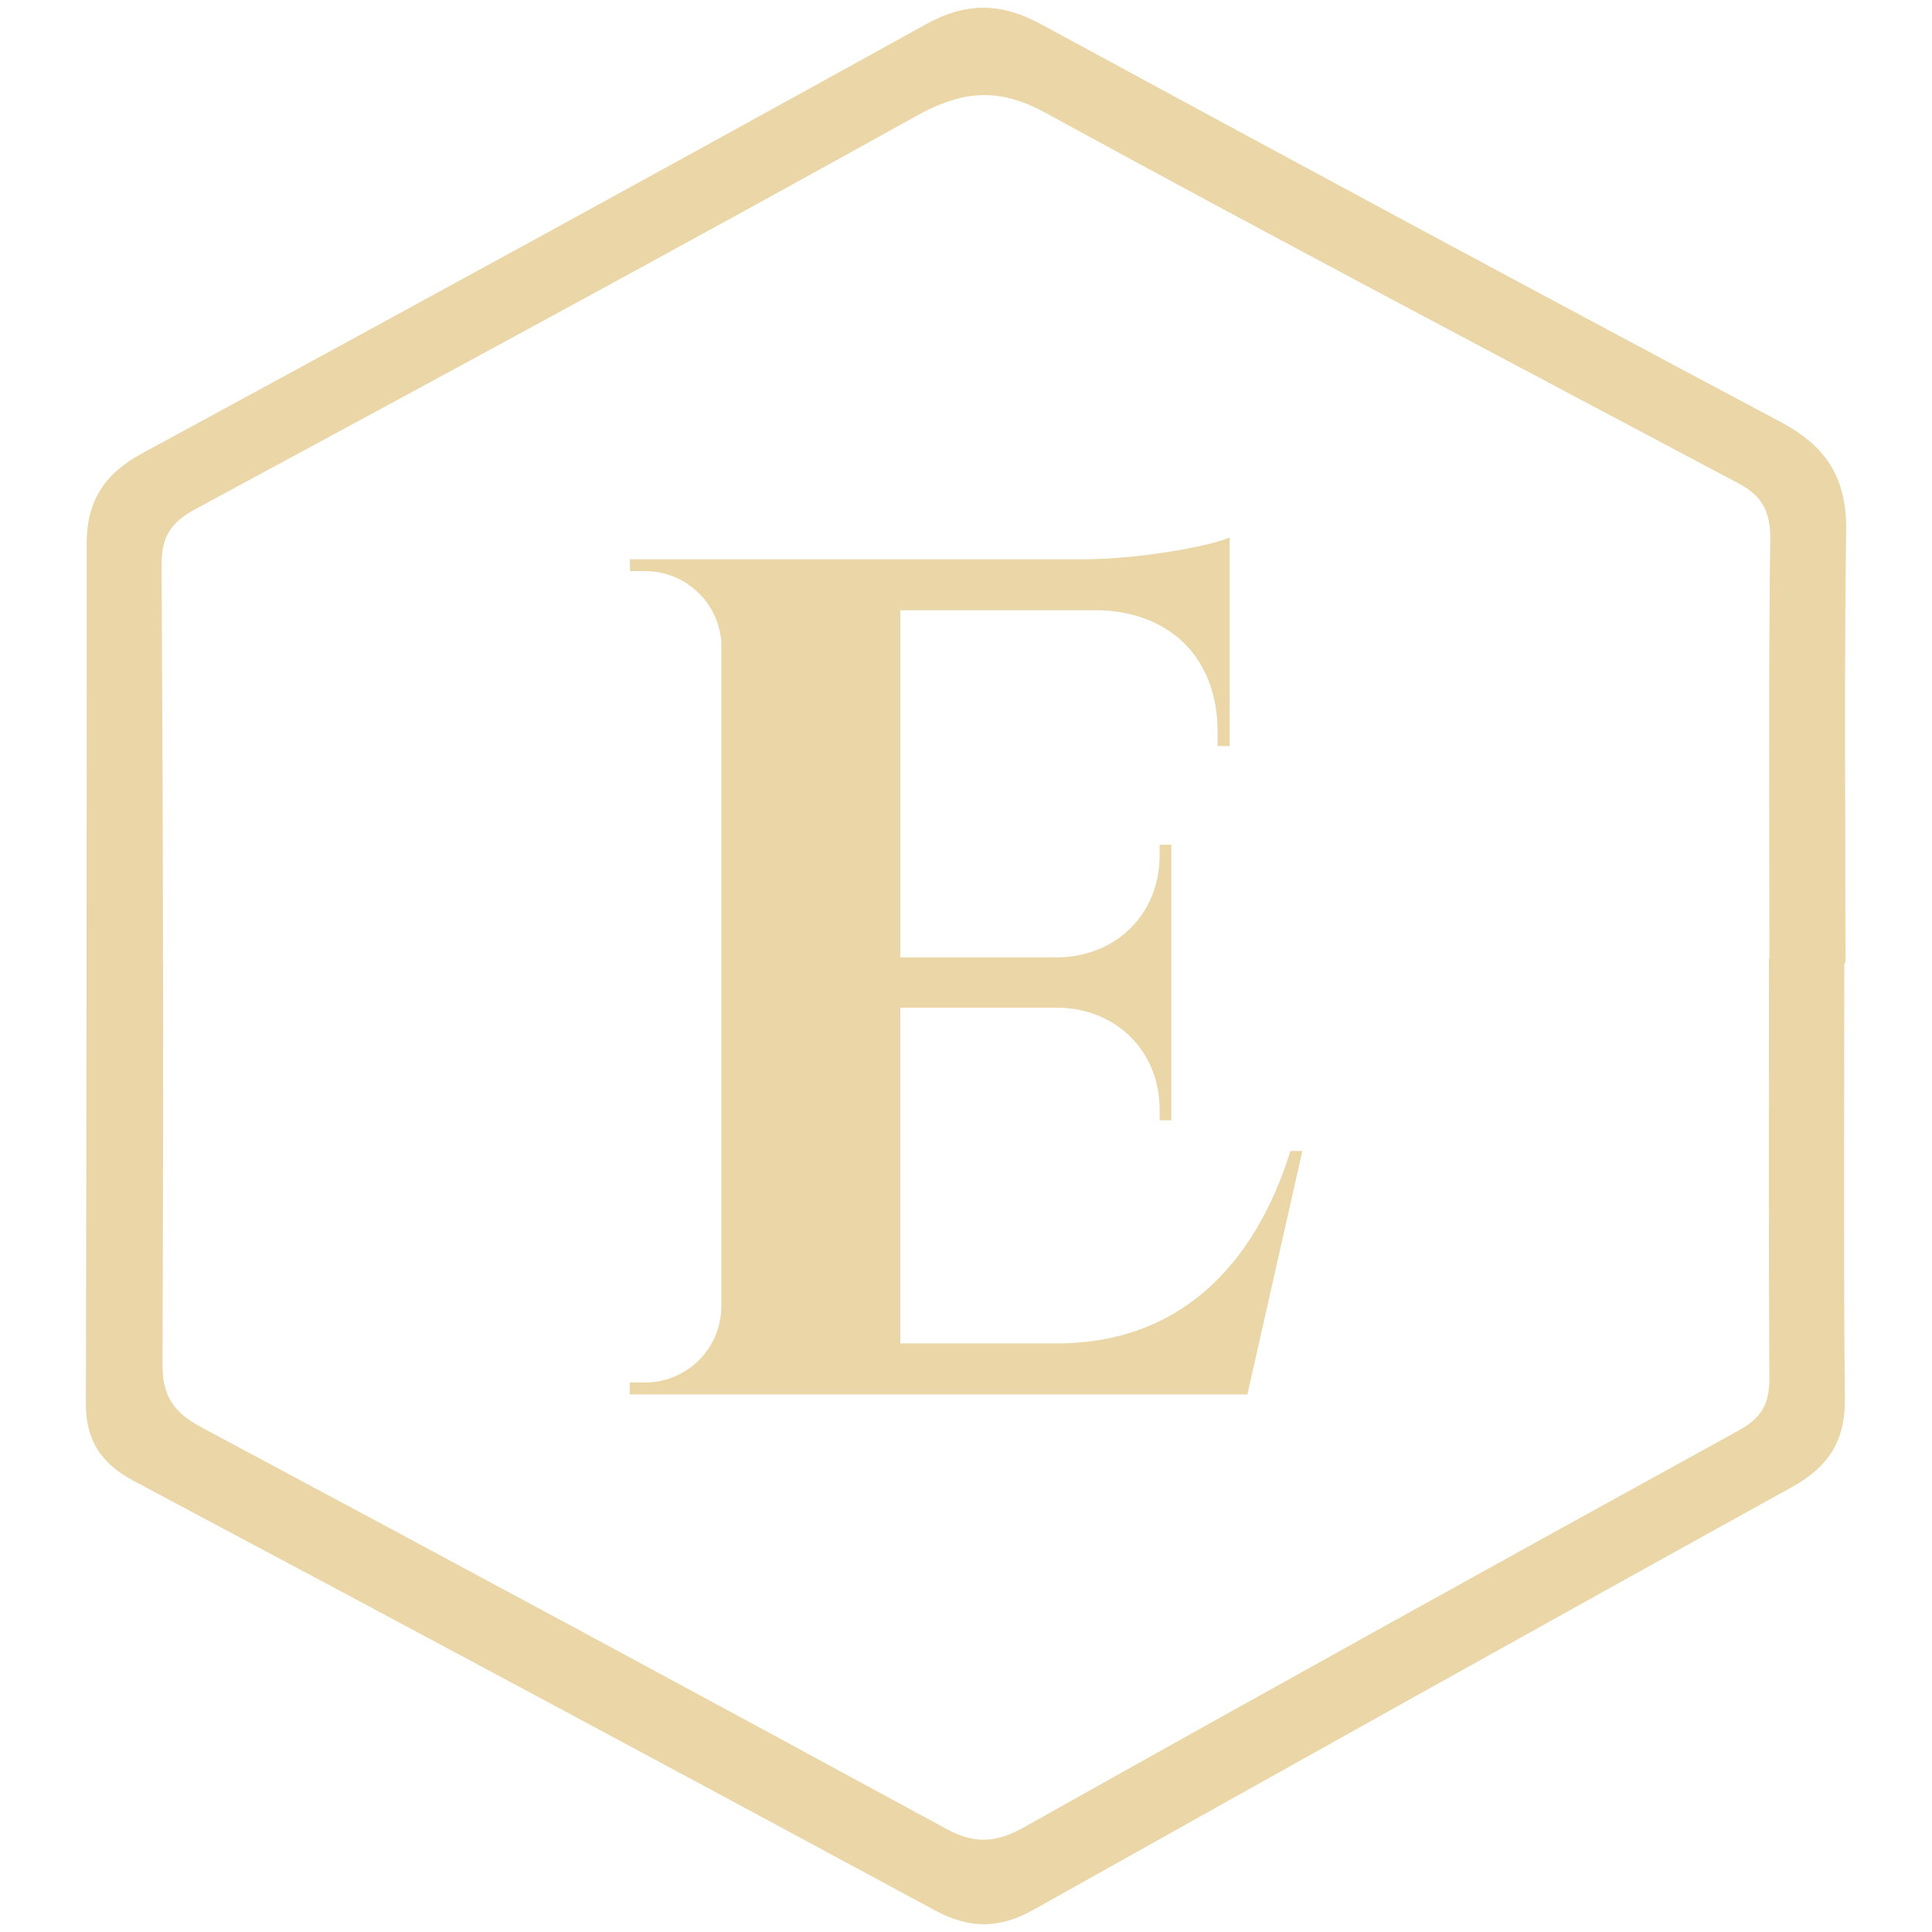
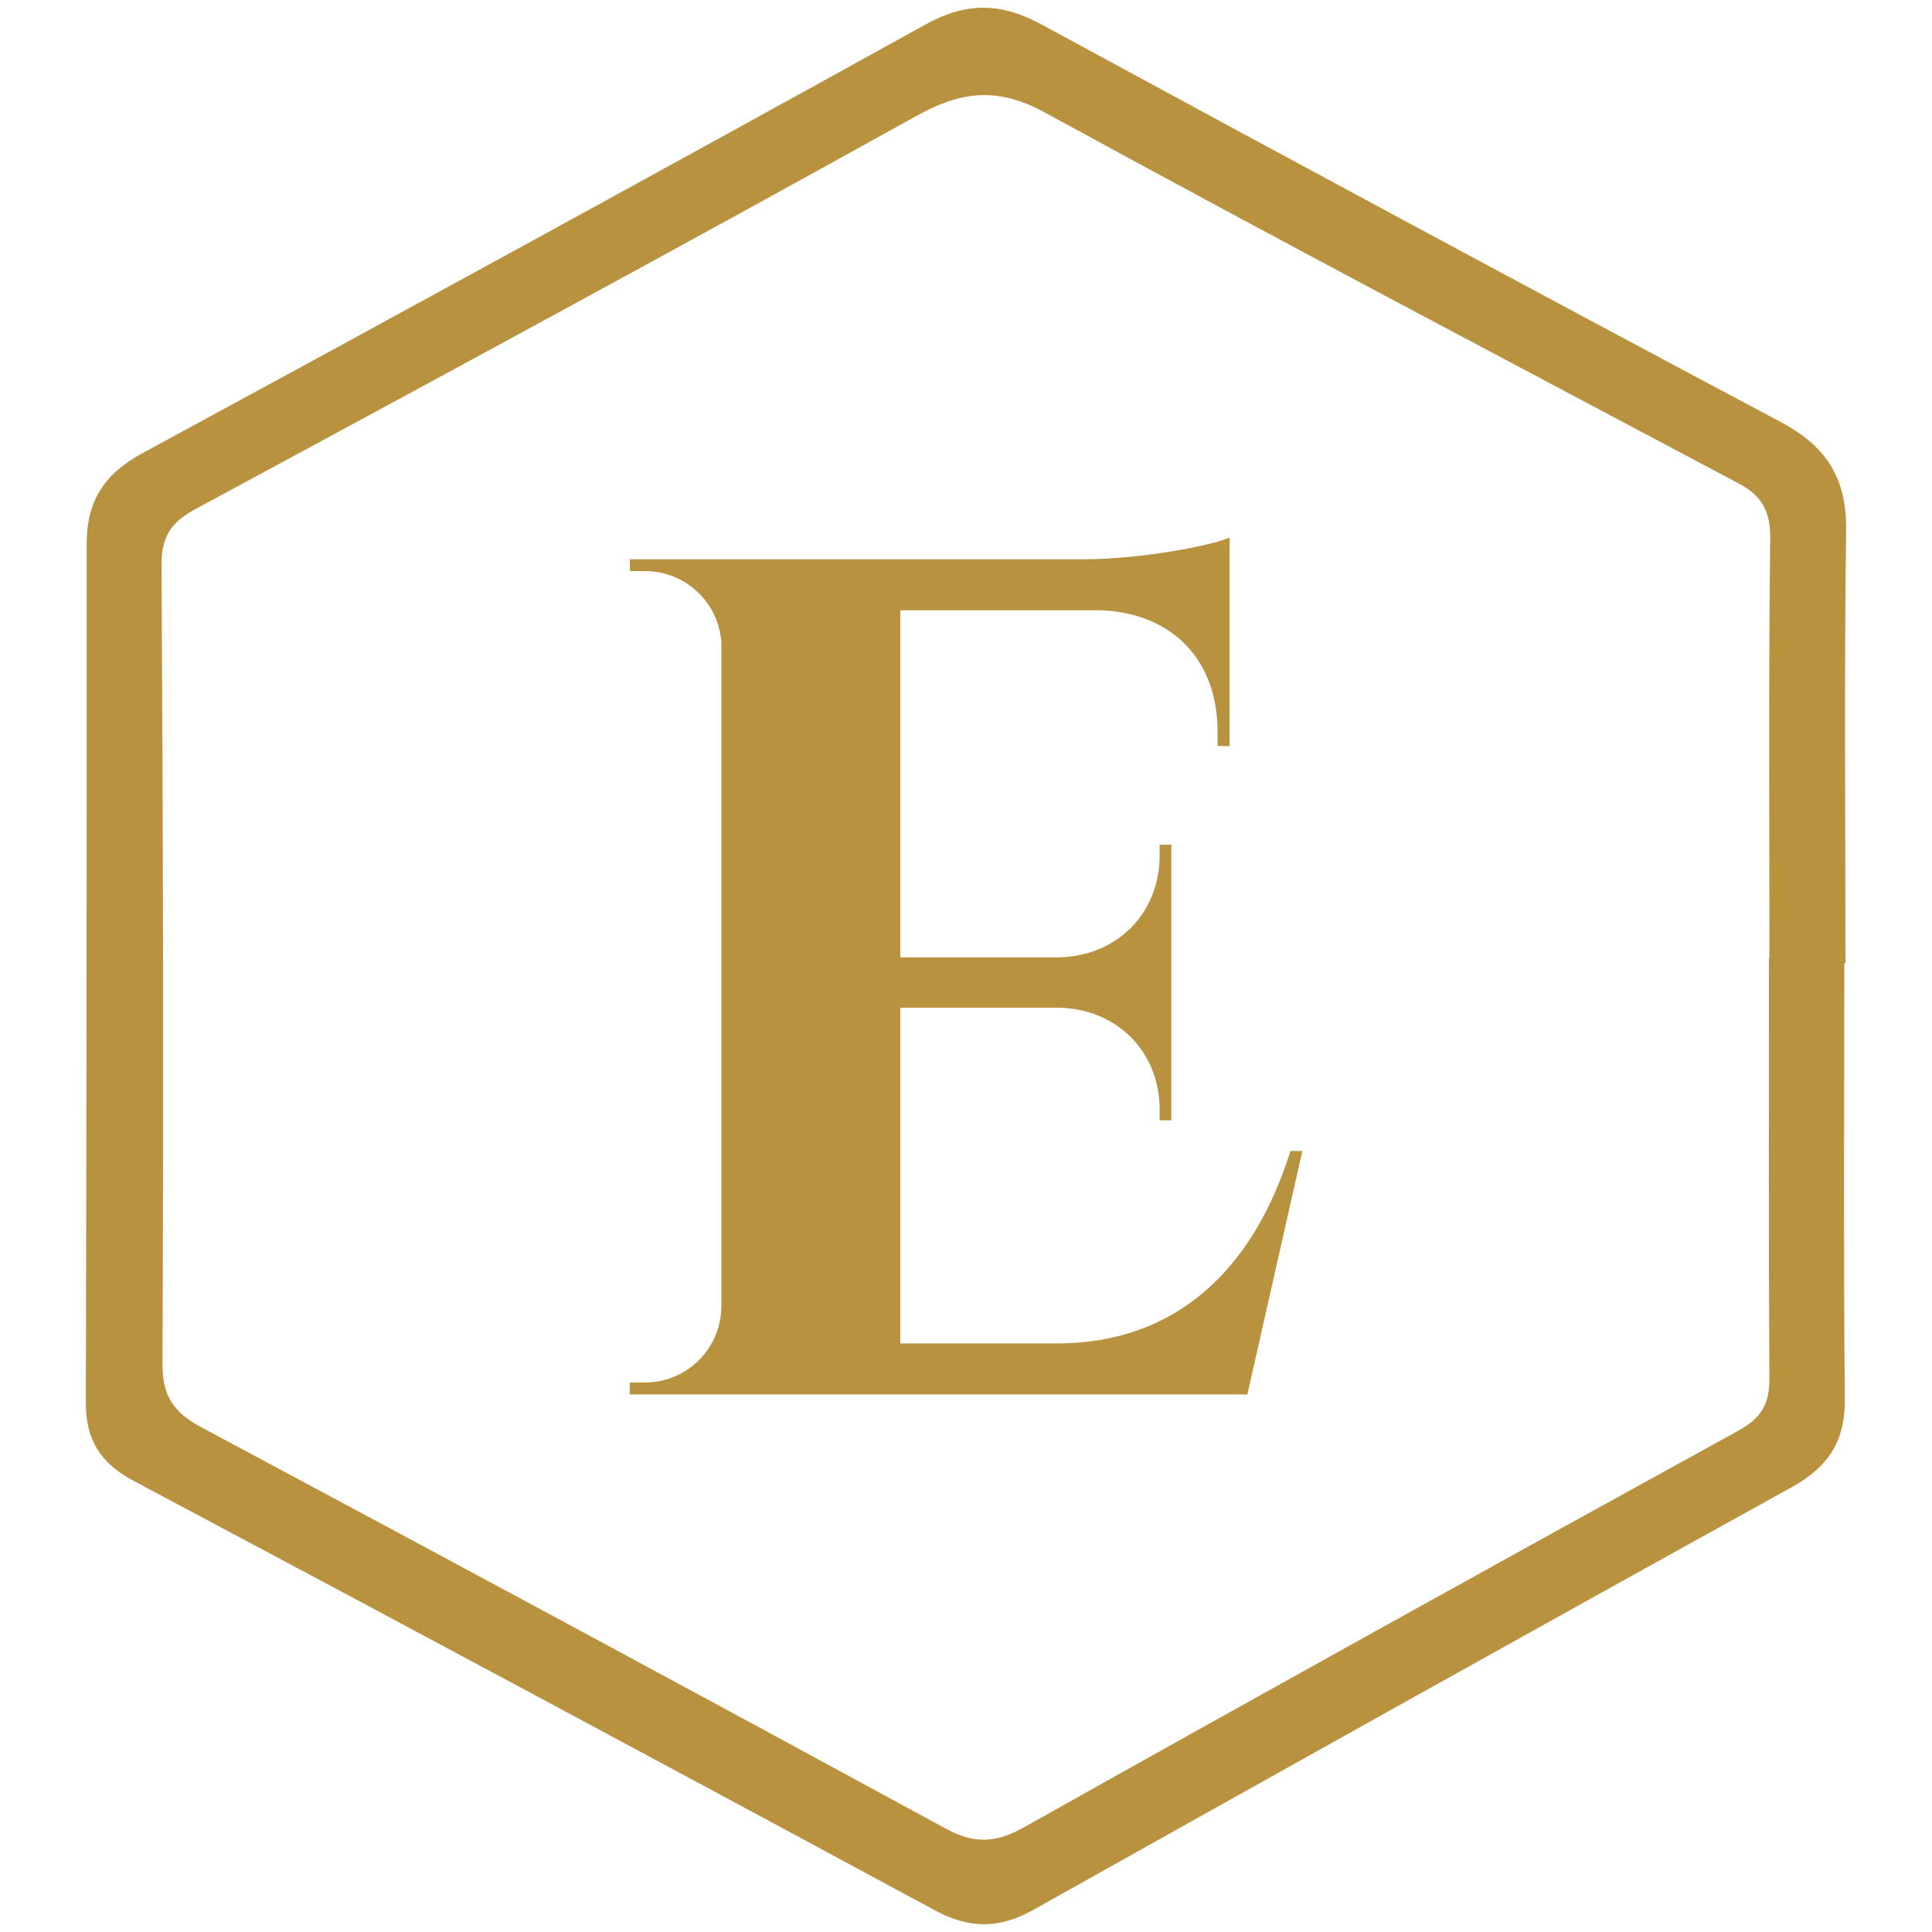
<svg xmlns="http://www.w3.org/2000/svg" version="1.1" id="Layer_1" x="0px" y="0px" width="640px" height="640px" viewBox="0 0 640 640" enable-background="new 0 0 640 640" xml:space="preserve">
  <g>
-     <path fill="#EAD6A6" d="M610.948,319.059c0,48.15-0.281,96.302,0.176,144.447c0.133,13.96-5.492,22.462-17.576,29.141   c-83.917,46.39-167.619,93.167-251.271,140.035c-11.108,6.223-21.071,6.353-32.454,0.206   c-88.363-47.71-176.865-95.167-265.527-142.319c-10.932-5.814-15.882-13.582-15.856-25.696   c0.209-94.902,0.318-189.805,0.265-284.708c-0.008-14.039,5.736-23.128,18.335-29.958C133.789,103.18,220.349,55.803,306.702,8.055   c13.43-7.426,24.96-7.197,38.275,0.032c81.504,44.257,163.164,88.233,245.046,131.787c15.023,7.991,21.764,18.626,21.531,35.786   c-0.649,47.792-0.225,95.598-0.225,143.399C611.202,319.059,611.075,319.059,610.948,319.059z M585.996,317.482   c0.049,0,0.099,0,0.148,0c0-46.385-0.307-92.774,0.263-139.152c0.112-9.083-2.929-14.182-10.46-18.184   c-76.638-40.726-153.462-81.117-229.6-122.762c-15.891-8.692-27.826-7.287-42.967,1.123   c-79.217,44.001-158.939,87.097-238.675,130.156c-8.046,4.345-11.244,9.073-11.188,18.529c0.521,88.233,0.675,176.47,0.309,264.703   c-0.045,10.781,3.912,16.12,12.925,20.939c82.382,44.045,164.625,88.352,246.688,132.988c9.39,5.108,16.55,4.669,25.791-0.517   c78.727-44.179,157.675-87.966,236.78-131.464c7.574-4.165,10.168-8.947,10.119-17.202   C585.854,410.255,585.996,363.868,585.996,317.482z" />
-     <path fill="#EAD6A6" d="M413.208,461.925h-204.63l0.063-3.952h5.001c13.831,0,25.056-11.087,25.317-24.852v-220.34   c-0.897-13.176-11.852-23.59-25.262-23.59h-4.999l-0.064-3.929H360.15c17.037-0.153,39.829-4.094,47.177-7.189v69.099l-3.988-0.059   v-4.643c0.048-23.785-14.903-39.324-38.603-40.315h-66.5v114.987h52.393c19.409-0.368,33.57-14.619,33.515-33.87v-3.422   l3.861-0.053v91.338l-3.861-0.048v-3.422c0.051-19.084-13.88-33.256-33.017-33.854h-52.895V445.03h51.884   c39.478,0,65.103-24.532,77.355-63.752h3.952L413.208,461.925z" />
+     <path fill="#B8923F" d="M610.948,319.059c0,48.15-0.281,96.302,0.176,144.447c0.133,13.96-5.492,22.462-17.576,29.141   c-83.917,46.39-167.619,93.167-251.271,140.035c-11.108,6.223-21.071,6.353-32.454,0.206   c-88.363-47.71-176.865-95.167-265.527-142.319c-10.932-5.814-15.882-13.582-15.856-25.696   c0.209-94.902,0.318-189.805,0.265-284.708c-0.008-14.039,5.736-23.128,18.335-29.958C133.789,103.18,220.349,55.803,306.702,8.055   c13.43-7.426,24.96-7.197,38.275,0.032c81.504,44.257,163.164,88.233,245.046,131.787c15.023,7.991,21.764,18.626,21.531,35.786   c-0.649,47.792-0.225,95.598-0.225,143.399C611.202,319.059,611.075,319.059,610.948,319.059z M585.996,317.482   c0.049,0,0.099,0,0.148,0c0-46.385-0.307-92.774,0.263-139.152c0.112-9.083-2.929-14.182-10.46-18.184   C499.309,119.42,422.485,79.029,346.347,37.384c-15.891-8.692-27.826-7.287-42.967,1.123   c-79.217,44.001-158.939,87.097-238.675,130.156c-8.046,4.345-11.244,9.073-11.188,18.529c0.521,88.233,0.675,176.47,0.309,264.703   c-0.045,10.781,3.912,16.12,12.925,20.939c82.382,44.045,164.625,88.352,246.688,132.988c9.39,5.108,16.55,4.669,25.791-0.517   c78.727-44.179,157.675-87.966,236.78-131.464c7.574-4.165,10.168-8.947,10.119-17.202   C585.854,410.255,585.996,363.868,585.996,317.482z" />
+     <path fill="#B8923F" d="M413.208,461.925h-204.63l0.063-3.952h5.001c13.831,0,25.056-11.087,25.317-24.852v-220.34   c-0.897-13.176-11.852-23.59-25.262-23.59h-4.999l-0.064-3.929H360.15c17.037-0.153,39.829-4.094,47.177-7.189v69.099l-3.988-0.059   v-4.643c0.048-23.785-14.903-39.324-38.603-40.315h-66.5v114.987h52.393c19.409-0.368,33.57-14.619,33.515-33.87v-3.422   l3.861-0.053v91.338l-3.861-0.048v-3.422c0.051-19.084-13.88-33.256-33.017-33.854h-52.895V445.03h51.884   c39.478,0,65.103-24.532,77.355-63.752h3.952L413.208,461.925z" />
  </g>
</svg>
